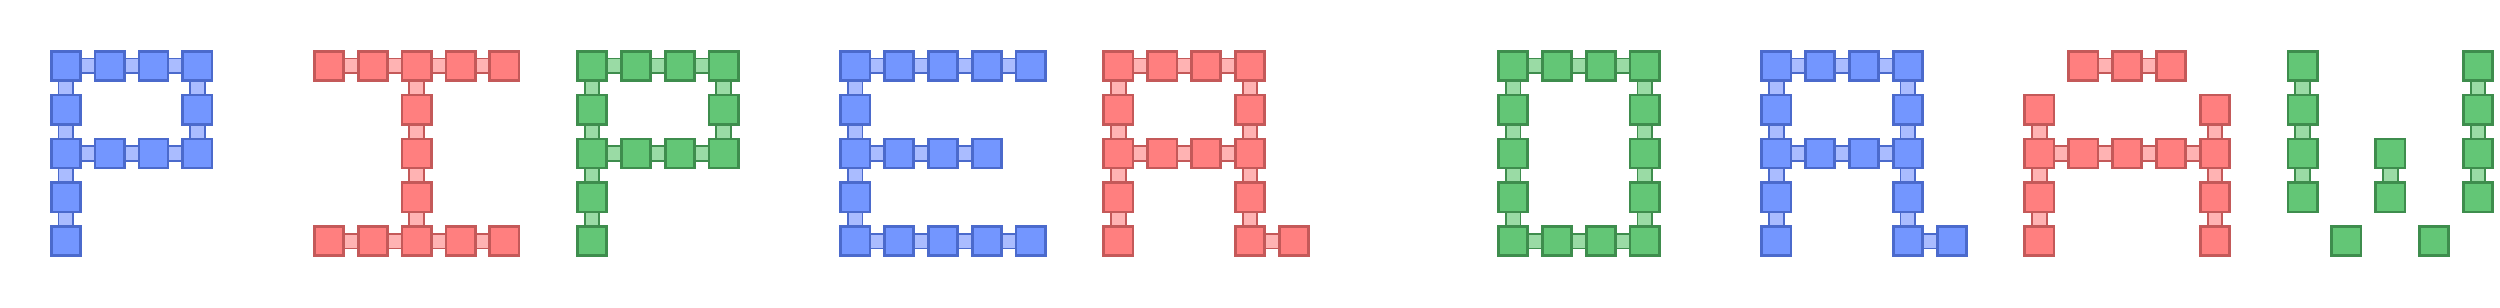
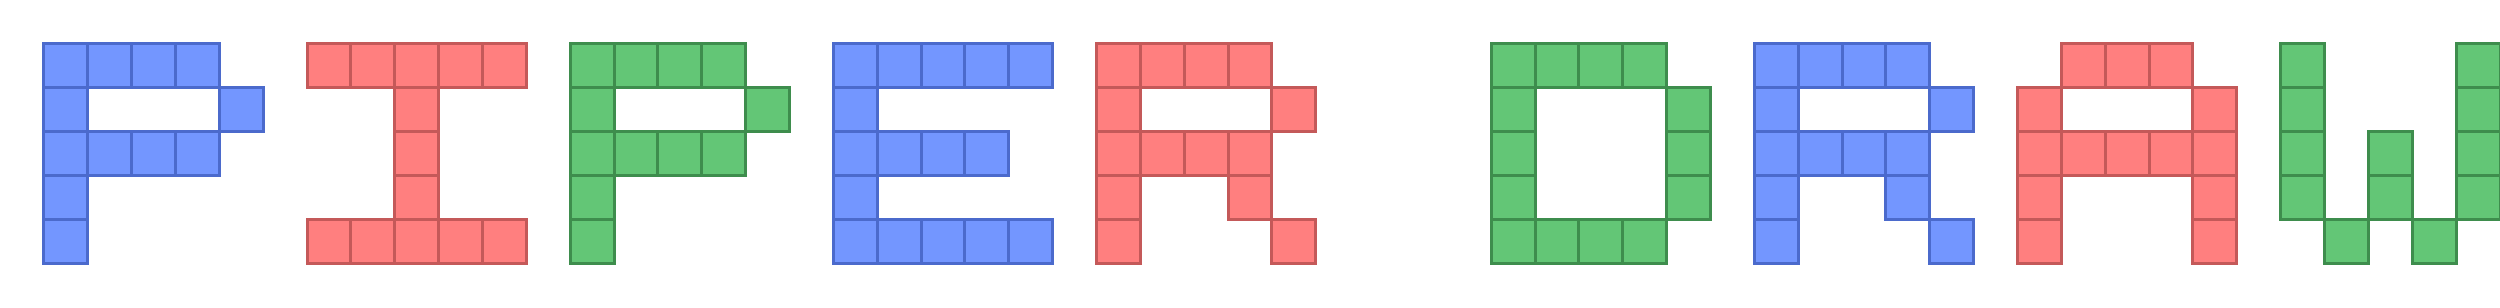
- <svg xmlns="http://www.w3.org/2000/svg" viewBox="0 0 1368 168" width="1368" height="168" role="img" aria-label="piper-draw">
+ <svg xmlns="http://www.w3.org/2000/svg" viewBox="0 0 1254 154" width="1254" height="154" role="img" aria-label="piper-draw">
  <g data-letter="P">
-     <rect x="44" y="32" width="8" height="8" fill="#aabcff" stroke="#4b6acc" stroke-width="1" shape-rendering="crispEdges" />
-     <rect x="32" y="44" width="8" height="8" fill="#aabcff" stroke="#4b6acc" stroke-width="1" shape-rendering="crispEdges" />
-     <rect x="68" y="32" width="8" height="8" fill="#aabcff" stroke="#4b6acc" stroke-width="1" shape-rendering="crispEdges" />
-     <rect x="92" y="32" width="8" height="8" fill="#aabcff" stroke="#4b6acc" stroke-width="1" shape-rendering="crispEdges" />
-     <rect x="104" y="44" width="8" height="8" fill="#aabcff" stroke="#4b6acc" stroke-width="1" shape-rendering="crispEdges" />
-     <rect x="32" y="68" width="8" height="8" fill="#aabcff" stroke="#4b6acc" stroke-width="1" shape-rendering="crispEdges" />
-     <rect x="104" y="68" width="8" height="8" fill="#aabcff" stroke="#4b6acc" stroke-width="1" shape-rendering="crispEdges" />
-     <rect x="44" y="80" width="8" height="8" fill="#aabcff" stroke="#4b6acc" stroke-width="1" shape-rendering="crispEdges" />
-     <rect x="32" y="92" width="8" height="8" fill="#aabcff" stroke="#4b6acc" stroke-width="1" shape-rendering="crispEdges" />
-     <rect x="68" y="80" width="8" height="8" fill="#aabcff" stroke="#4b6acc" stroke-width="1" shape-rendering="crispEdges" />
-     <rect x="92" y="80" width="8" height="8" fill="#aabcff" stroke="#4b6acc" stroke-width="1" shape-rendering="crispEdges" />
-     <rect x="32" y="116" width="8" height="8" fill="#aabcff" stroke="#4b6acc" stroke-width="1" shape-rendering="crispEdges" />
-     <rect x="28" y="28" width="16" height="16" fill="#7396ff" stroke="#4b6acc" stroke-width="1.5" shape-rendering="crispEdges" />
-     <rect x="52" y="28" width="16" height="16" fill="#7396ff" stroke="#4b6acc" stroke-width="1.5" shape-rendering="crispEdges" />
-     <rect x="76" y="28" width="16" height="16" fill="#7396ff" stroke="#4b6acc" stroke-width="1.5" shape-rendering="crispEdges" />
-     <rect x="100" y="28" width="16" height="16" fill="#7396ff" stroke="#4b6acc" stroke-width="1.5" shape-rendering="crispEdges" />
-     <rect x="28" y="52" width="16" height="16" fill="#7396ff" stroke="#4b6acc" stroke-width="1.5" shape-rendering="crispEdges" />
-     <rect x="100" y="52" width="16" height="16" fill="#7396ff" stroke="#4b6acc" stroke-width="1.5" shape-rendering="crispEdges" />
-     <rect x="28" y="76" width="16" height="16" fill="#7396ff" stroke="#4b6acc" stroke-width="1.5" shape-rendering="crispEdges" />
-     <rect x="52" y="76" width="16" height="16" fill="#7396ff" stroke="#4b6acc" stroke-width="1.5" shape-rendering="crispEdges" />
-     <rect x="76" y="76" width="16" height="16" fill="#7396ff" stroke="#4b6acc" stroke-width="1.5" shape-rendering="crispEdges" />
-     <rect x="100" y="76" width="16" height="16" fill="#7396ff" stroke="#4b6acc" stroke-width="1.5" shape-rendering="crispEdges" />
-     <rect x="28" y="100" width="16" height="16" fill="#7396ff" stroke="#4b6acc" stroke-width="1.5" shape-rendering="crispEdges" />
-     <rect x="28" y="124" width="16" height="16" fill="#7396ff" stroke="#4b6acc" stroke-width="1.5" shape-rendering="crispEdges" />
+     <rect x="22" y="22" width="22" height="22" fill="#7396ff" stroke="#4b6acc" stroke-width="1.5" shape-rendering="crispEdges" />
+     <rect x="44" y="22" width="22" height="22" fill="#7396ff" stroke="#4b6acc" stroke-width="1.5" shape-rendering="crispEdges" />
+     <rect x="66" y="22" width="22" height="22" fill="#7396ff" stroke="#4b6acc" stroke-width="1.5" shape-rendering="crispEdges" />
+     <rect x="88" y="22" width="22" height="22" fill="#7396ff" stroke="#4b6acc" stroke-width="1.5" shape-rendering="crispEdges" />
+     <rect x="22" y="44" width="22" height="22" fill="#7396ff" stroke="#4b6acc" stroke-width="1.5" shape-rendering="crispEdges" />
+     <rect x="110" y="44" width="22" height="22" fill="#7396ff" stroke="#4b6acc" stroke-width="1.5" shape-rendering="crispEdges" />
+     <rect x="22" y="66" width="22" height="22" fill="#7396ff" stroke="#4b6acc" stroke-width="1.5" shape-rendering="crispEdges" />
+     <rect x="44" y="66" width="22" height="22" fill="#7396ff" stroke="#4b6acc" stroke-width="1.5" shape-rendering="crispEdges" />
+     <rect x="66" y="66" width="22" height="22" fill="#7396ff" stroke="#4b6acc" stroke-width="1.5" shape-rendering="crispEdges" />
+     <rect x="88" y="66" width="22" height="22" fill="#7396ff" stroke="#4b6acc" stroke-width="1.5" shape-rendering="crispEdges" />
+     <rect x="22" y="88" width="22" height="22" fill="#7396ff" stroke="#4b6acc" stroke-width="1.5" shape-rendering="crispEdges" />
+     <rect x="22" y="110" width="22" height="22" fill="#7396ff" stroke="#4b6acc" stroke-width="1.5" shape-rendering="crispEdges" />
  </g>
  <g data-letter="I">
-     <rect x="188" y="32" width="8" height="8" fill="#ffb3b3" stroke="#c45959" stroke-width="1" shape-rendering="crispEdges" />
-     <rect x="212" y="32" width="8" height="8" fill="#ffb3b3" stroke="#c45959" stroke-width="1" shape-rendering="crispEdges" />
-     <rect x="236" y="32" width="8" height="8" fill="#ffb3b3" stroke="#c45959" stroke-width="1" shape-rendering="crispEdges" />
-     <rect x="224" y="44" width="8" height="8" fill="#ffb3b3" stroke="#c45959" stroke-width="1" shape-rendering="crispEdges" />
-     <rect x="260" y="32" width="8" height="8" fill="#ffb3b3" stroke="#c45959" stroke-width="1" shape-rendering="crispEdges" />
-     <rect x="224" y="68" width="8" height="8" fill="#ffb3b3" stroke="#c45959" stroke-width="1" shape-rendering="crispEdges" />
-     <rect x="224" y="92" width="8" height="8" fill="#ffb3b3" stroke="#c45959" stroke-width="1" shape-rendering="crispEdges" />
-     <rect x="224" y="116" width="8" height="8" fill="#ffb3b3" stroke="#c45959" stroke-width="1" shape-rendering="crispEdges" />
-     <rect x="188" y="128" width="8" height="8" fill="#ffb3b3" stroke="#c45959" stroke-width="1" shape-rendering="crispEdges" />
-     <rect x="212" y="128" width="8" height="8" fill="#ffb3b3" stroke="#c45959" stroke-width="1" shape-rendering="crispEdges" />
-     <rect x="236" y="128" width="8" height="8" fill="#ffb3b3" stroke="#c45959" stroke-width="1" shape-rendering="crispEdges" />
-     <rect x="260" y="128" width="8" height="8" fill="#ffb3b3" stroke="#c45959" stroke-width="1" shape-rendering="crispEdges" />
-     <rect x="172" y="28" width="16" height="16" fill="#ff7f7f" stroke="#c45959" stroke-width="1.5" shape-rendering="crispEdges" />
-     <rect x="196" y="28" width="16" height="16" fill="#ff7f7f" stroke="#c45959" stroke-width="1.5" shape-rendering="crispEdges" />
-     <rect x="220" y="28" width="16" height="16" fill="#ff7f7f" stroke="#c45959" stroke-width="1.5" shape-rendering="crispEdges" />
-     <rect x="244" y="28" width="16" height="16" fill="#ff7f7f" stroke="#c45959" stroke-width="1.5" shape-rendering="crispEdges" />
-     <rect x="268" y="28" width="16" height="16" fill="#ff7f7f" stroke="#c45959" stroke-width="1.5" shape-rendering="crispEdges" />
-     <rect x="220" y="52" width="16" height="16" fill="#ff7f7f" stroke="#c45959" stroke-width="1.5" shape-rendering="crispEdges" />
-     <rect x="220" y="76" width="16" height="16" fill="#ff7f7f" stroke="#c45959" stroke-width="1.5" shape-rendering="crispEdges" />
-     <rect x="220" y="100" width="16" height="16" fill="#ff7f7f" stroke="#c45959" stroke-width="1.5" shape-rendering="crispEdges" />
-     <rect x="172" y="124" width="16" height="16" fill="#ff7f7f" stroke="#c45959" stroke-width="1.5" shape-rendering="crispEdges" />
-     <rect x="196" y="124" width="16" height="16" fill="#ff7f7f" stroke="#c45959" stroke-width="1.5" shape-rendering="crispEdges" />
-     <rect x="220" y="124" width="16" height="16" fill="#ff7f7f" stroke="#c45959" stroke-width="1.5" shape-rendering="crispEdges" />
-     <rect x="244" y="124" width="16" height="16" fill="#ff7f7f" stroke="#c45959" stroke-width="1.5" shape-rendering="crispEdges" />
-     <rect x="268" y="124" width="16" height="16" fill="#ff7f7f" stroke="#c45959" stroke-width="1.5" shape-rendering="crispEdges" />
+     <rect x="154" y="22" width="22" height="22" fill="#ff7f7f" stroke="#c45959" stroke-width="1.5" shape-rendering="crispEdges" />
+     <rect x="176" y="22" width="22" height="22" fill="#ff7f7f" stroke="#c45959" stroke-width="1.5" shape-rendering="crispEdges" />
+     <rect x="198" y="22" width="22" height="22" fill="#ff7f7f" stroke="#c45959" stroke-width="1.5" shape-rendering="crispEdges" />
+     <rect x="220" y="22" width="22" height="22" fill="#ff7f7f" stroke="#c45959" stroke-width="1.5" shape-rendering="crispEdges" />
+     <rect x="242" y="22" width="22" height="22" fill="#ff7f7f" stroke="#c45959" stroke-width="1.5" shape-rendering="crispEdges" />
+     <rect x="198" y="44" width="22" height="22" fill="#ff7f7f" stroke="#c45959" stroke-width="1.5" shape-rendering="crispEdges" />
+     <rect x="198" y="66" width="22" height="22" fill="#ff7f7f" stroke="#c45959" stroke-width="1.5" shape-rendering="crispEdges" />
+     <rect x="198" y="88" width="22" height="22" fill="#ff7f7f" stroke="#c45959" stroke-width="1.5" shape-rendering="crispEdges" />
+     <rect x="154" y="110" width="22" height="22" fill="#ff7f7f" stroke="#c45959" stroke-width="1.5" shape-rendering="crispEdges" />
+     <rect x="176" y="110" width="22" height="22" fill="#ff7f7f" stroke="#c45959" stroke-width="1.5" shape-rendering="crispEdges" />
+     <rect x="198" y="110" width="22" height="22" fill="#ff7f7f" stroke="#c45959" stroke-width="1.5" shape-rendering="crispEdges" />
+     <rect x="220" y="110" width="22" height="22" fill="#ff7f7f" stroke="#c45959" stroke-width="1.5" shape-rendering="crispEdges" />
+     <rect x="242" y="110" width="22" height="22" fill="#ff7f7f" stroke="#c45959" stroke-width="1.5" shape-rendering="crispEdges" />
  </g>
  <g data-letter="P">
-     <rect x="332" y="32" width="8" height="8" fill="#9adba5" stroke="#3e8d4d" stroke-width="1" shape-rendering="crispEdges" />
-     <rect x="320" y="44" width="8" height="8" fill="#9adba5" stroke="#3e8d4d" stroke-width="1" shape-rendering="crispEdges" />
-     <rect x="356" y="32" width="8" height="8" fill="#9adba5" stroke="#3e8d4d" stroke-width="1" shape-rendering="crispEdges" />
-     <rect x="380" y="32" width="8" height="8" fill="#9adba5" stroke="#3e8d4d" stroke-width="1" shape-rendering="crispEdges" />
-     <rect x="392" y="44" width="8" height="8" fill="#9adba5" stroke="#3e8d4d" stroke-width="1" shape-rendering="crispEdges" />
-     <rect x="320" y="68" width="8" height="8" fill="#9adba5" stroke="#3e8d4d" stroke-width="1" shape-rendering="crispEdges" />
-     <rect x="392" y="68" width="8" height="8" fill="#9adba5" stroke="#3e8d4d" stroke-width="1" shape-rendering="crispEdges" />
-     <rect x="332" y="80" width="8" height="8" fill="#9adba5" stroke="#3e8d4d" stroke-width="1" shape-rendering="crispEdges" />
-     <rect x="320" y="92" width="8" height="8" fill="#9adba5" stroke="#3e8d4d" stroke-width="1" shape-rendering="crispEdges" />
-     <rect x="356" y="80" width="8" height="8" fill="#9adba5" stroke="#3e8d4d" stroke-width="1" shape-rendering="crispEdges" />
-     <rect x="380" y="80" width="8" height="8" fill="#9adba5" stroke="#3e8d4d" stroke-width="1" shape-rendering="crispEdges" />
-     <rect x="320" y="116" width="8" height="8" fill="#9adba5" stroke="#3e8d4d" stroke-width="1" shape-rendering="crispEdges" />
-     <rect x="316" y="28" width="16" height="16" fill="#63c676" stroke="#3e8d4d" stroke-width="1.5" shape-rendering="crispEdges" />
-     <rect x="340" y="28" width="16" height="16" fill="#63c676" stroke="#3e8d4d" stroke-width="1.5" shape-rendering="crispEdges" />
-     <rect x="364" y="28" width="16" height="16" fill="#63c676" stroke="#3e8d4d" stroke-width="1.5" shape-rendering="crispEdges" />
-     <rect x="388" y="28" width="16" height="16" fill="#63c676" stroke="#3e8d4d" stroke-width="1.5" shape-rendering="crispEdges" />
-     <rect x="316" y="52" width="16" height="16" fill="#63c676" stroke="#3e8d4d" stroke-width="1.5" shape-rendering="crispEdges" />
-     <rect x="388" y="52" width="16" height="16" fill="#63c676" stroke="#3e8d4d" stroke-width="1.5" shape-rendering="crispEdges" />
-     <rect x="316" y="76" width="16" height="16" fill="#63c676" stroke="#3e8d4d" stroke-width="1.5" shape-rendering="crispEdges" />
-     <rect x="340" y="76" width="16" height="16" fill="#63c676" stroke="#3e8d4d" stroke-width="1.5" shape-rendering="crispEdges" />
-     <rect x="364" y="76" width="16" height="16" fill="#63c676" stroke="#3e8d4d" stroke-width="1.5" shape-rendering="crispEdges" />
-     <rect x="388" y="76" width="16" height="16" fill="#63c676" stroke="#3e8d4d" stroke-width="1.5" shape-rendering="crispEdges" />
-     <rect x="316" y="100" width="16" height="16" fill="#63c676" stroke="#3e8d4d" stroke-width="1.5" shape-rendering="crispEdges" />
-     <rect x="316" y="124" width="16" height="16" fill="#63c676" stroke="#3e8d4d" stroke-width="1.5" shape-rendering="crispEdges" />
+     <rect x="286" y="22" width="22" height="22" fill="#63c676" stroke="#3e8d4d" stroke-width="1.5" shape-rendering="crispEdges" />
+     <rect x="308" y="22" width="22" height="22" fill="#63c676" stroke="#3e8d4d" stroke-width="1.5" shape-rendering="crispEdges" />
+     <rect x="330" y="22" width="22" height="22" fill="#63c676" stroke="#3e8d4d" stroke-width="1.5" shape-rendering="crispEdges" />
+     <rect x="352" y="22" width="22" height="22" fill="#63c676" stroke="#3e8d4d" stroke-width="1.5" shape-rendering="crispEdges" />
+     <rect x="286" y="44" width="22" height="22" fill="#63c676" stroke="#3e8d4d" stroke-width="1.5" shape-rendering="crispEdges" />
+     <rect x="374" y="44" width="22" height="22" fill="#63c676" stroke="#3e8d4d" stroke-width="1.5" shape-rendering="crispEdges" />
+     <rect x="286" y="66" width="22" height="22" fill="#63c676" stroke="#3e8d4d" stroke-width="1.5" shape-rendering="crispEdges" />
+     <rect x="308" y="66" width="22" height="22" fill="#63c676" stroke="#3e8d4d" stroke-width="1.5" shape-rendering="crispEdges" />
+     <rect x="330" y="66" width="22" height="22" fill="#63c676" stroke="#3e8d4d" stroke-width="1.5" shape-rendering="crispEdges" />
+     <rect x="352" y="66" width="22" height="22" fill="#63c676" stroke="#3e8d4d" stroke-width="1.5" shape-rendering="crispEdges" />
+     <rect x="286" y="88" width="22" height="22" fill="#63c676" stroke="#3e8d4d" stroke-width="1.5" shape-rendering="crispEdges" />
+     <rect x="286" y="110" width="22" height="22" fill="#63c676" stroke="#3e8d4d" stroke-width="1.5" shape-rendering="crispEdges" />
  </g>
  <g data-letter="E">
-     <rect x="476" y="32" width="8" height="8" fill="#aabcff" stroke="#4b6acc" stroke-width="1" shape-rendering="crispEdges" />
-     <rect x="464" y="44" width="8" height="8" fill="#aabcff" stroke="#4b6acc" stroke-width="1" shape-rendering="crispEdges" />
-     <rect x="500" y="32" width="8" height="8" fill="#aabcff" stroke="#4b6acc" stroke-width="1" shape-rendering="crispEdges" />
-     <rect x="524" y="32" width="8" height="8" fill="#aabcff" stroke="#4b6acc" stroke-width="1" shape-rendering="crispEdges" />
-     <rect x="548" y="32" width="8" height="8" fill="#aabcff" stroke="#4b6acc" stroke-width="1" shape-rendering="crispEdges" />
-     <rect x="464" y="68" width="8" height="8" fill="#aabcff" stroke="#4b6acc" stroke-width="1" shape-rendering="crispEdges" />
-     <rect x="476" y="80" width="8" height="8" fill="#aabcff" stroke="#4b6acc" stroke-width="1" shape-rendering="crispEdges" />
-     <rect x="464" y="92" width="8" height="8" fill="#aabcff" stroke="#4b6acc" stroke-width="1" shape-rendering="crispEdges" />
-     <rect x="500" y="80" width="8" height="8" fill="#aabcff" stroke="#4b6acc" stroke-width="1" shape-rendering="crispEdges" />
-     <rect x="524" y="80" width="8" height="8" fill="#aabcff" stroke="#4b6acc" stroke-width="1" shape-rendering="crispEdges" />
-     <rect x="464" y="116" width="8" height="8" fill="#aabcff" stroke="#4b6acc" stroke-width="1" shape-rendering="crispEdges" />
-     <rect x="476" y="128" width="8" height="8" fill="#aabcff" stroke="#4b6acc" stroke-width="1" shape-rendering="crispEdges" />
-     <rect x="500" y="128" width="8" height="8" fill="#aabcff" stroke="#4b6acc" stroke-width="1" shape-rendering="crispEdges" />
-     <rect x="524" y="128" width="8" height="8" fill="#aabcff" stroke="#4b6acc" stroke-width="1" shape-rendering="crispEdges" />
-     <rect x="548" y="128" width="8" height="8" fill="#aabcff" stroke="#4b6acc" stroke-width="1" shape-rendering="crispEdges" />
-     <rect x="460" y="28" width="16" height="16" fill="#7396ff" stroke="#4b6acc" stroke-width="1.5" shape-rendering="crispEdges" />
-     <rect x="484" y="28" width="16" height="16" fill="#7396ff" stroke="#4b6acc" stroke-width="1.5" shape-rendering="crispEdges" />
-     <rect x="508" y="28" width="16" height="16" fill="#7396ff" stroke="#4b6acc" stroke-width="1.5" shape-rendering="crispEdges" />
-     <rect x="532" y="28" width="16" height="16" fill="#7396ff" stroke="#4b6acc" stroke-width="1.5" shape-rendering="crispEdges" />
-     <rect x="556" y="28" width="16" height="16" fill="#7396ff" stroke="#4b6acc" stroke-width="1.5" shape-rendering="crispEdges" />
-     <rect x="460" y="52" width="16" height="16" fill="#7396ff" stroke="#4b6acc" stroke-width="1.5" shape-rendering="crispEdges" />
-     <rect x="460" y="76" width="16" height="16" fill="#7396ff" stroke="#4b6acc" stroke-width="1.5" shape-rendering="crispEdges" />
-     <rect x="484" y="76" width="16" height="16" fill="#7396ff" stroke="#4b6acc" stroke-width="1.5" shape-rendering="crispEdges" />
-     <rect x="508" y="76" width="16" height="16" fill="#7396ff" stroke="#4b6acc" stroke-width="1.5" shape-rendering="crispEdges" />
-     <rect x="532" y="76" width="16" height="16" fill="#7396ff" stroke="#4b6acc" stroke-width="1.5" shape-rendering="crispEdges" />
-     <rect x="460" y="100" width="16" height="16" fill="#7396ff" stroke="#4b6acc" stroke-width="1.5" shape-rendering="crispEdges" />
-     <rect x="460" y="124" width="16" height="16" fill="#7396ff" stroke="#4b6acc" stroke-width="1.5" shape-rendering="crispEdges" />
-     <rect x="484" y="124" width="16" height="16" fill="#7396ff" stroke="#4b6acc" stroke-width="1.5" shape-rendering="crispEdges" />
-     <rect x="508" y="124" width="16" height="16" fill="#7396ff" stroke="#4b6acc" stroke-width="1.5" shape-rendering="crispEdges" />
-     <rect x="532" y="124" width="16" height="16" fill="#7396ff" stroke="#4b6acc" stroke-width="1.5" shape-rendering="crispEdges" />
-     <rect x="556" y="124" width="16" height="16" fill="#7396ff" stroke="#4b6acc" stroke-width="1.5" shape-rendering="crispEdges" />
+     <rect x="418" y="22" width="22" height="22" fill="#7396ff" stroke="#4b6acc" stroke-width="1.5" shape-rendering="crispEdges" />
+     <rect x="440" y="22" width="22" height="22" fill="#7396ff" stroke="#4b6acc" stroke-width="1.5" shape-rendering="crispEdges" />
+     <rect x="462" y="22" width="22" height="22" fill="#7396ff" stroke="#4b6acc" stroke-width="1.5" shape-rendering="crispEdges" />
+     <rect x="484" y="22" width="22" height="22" fill="#7396ff" stroke="#4b6acc" stroke-width="1.5" shape-rendering="crispEdges" />
+     <rect x="506" y="22" width="22" height="22" fill="#7396ff" stroke="#4b6acc" stroke-width="1.5" shape-rendering="crispEdges" />
+     <rect x="418" y="44" width="22" height="22" fill="#7396ff" stroke="#4b6acc" stroke-width="1.5" shape-rendering="crispEdges" />
+     <rect x="418" y="66" width="22" height="22" fill="#7396ff" stroke="#4b6acc" stroke-width="1.5" shape-rendering="crispEdges" />
+     <rect x="440" y="66" width="22" height="22" fill="#7396ff" stroke="#4b6acc" stroke-width="1.5" shape-rendering="crispEdges" />
+     <rect x="462" y="66" width="22" height="22" fill="#7396ff" stroke="#4b6acc" stroke-width="1.5" shape-rendering="crispEdges" />
+     <rect x="484" y="66" width="22" height="22" fill="#7396ff" stroke="#4b6acc" stroke-width="1.5" shape-rendering="crispEdges" />
+     <rect x="418" y="88" width="22" height="22" fill="#7396ff" stroke="#4b6acc" stroke-width="1.5" shape-rendering="crispEdges" />
+     <rect x="418" y="110" width="22" height="22" fill="#7396ff" stroke="#4b6acc" stroke-width="1.5" shape-rendering="crispEdges" />
+     <rect x="440" y="110" width="22" height="22" fill="#7396ff" stroke="#4b6acc" stroke-width="1.5" shape-rendering="crispEdges" />
+     <rect x="462" y="110" width="22" height="22" fill="#7396ff" stroke="#4b6acc" stroke-width="1.5" shape-rendering="crispEdges" />
+     <rect x="484" y="110" width="22" height="22" fill="#7396ff" stroke="#4b6acc" stroke-width="1.5" shape-rendering="crispEdges" />
+     <rect x="506" y="110" width="22" height="22" fill="#7396ff" stroke="#4b6acc" stroke-width="1.5" shape-rendering="crispEdges" />
  </g>
  <g data-letter="R">
-     <rect x="620" y="32" width="8" height="8" fill="#ffb3b3" stroke="#c45959" stroke-width="1" shape-rendering="crispEdges" />
-     <rect x="608" y="44" width="8" height="8" fill="#ffb3b3" stroke="#c45959" stroke-width="1" shape-rendering="crispEdges" />
-     <rect x="644" y="32" width="8" height="8" fill="#ffb3b3" stroke="#c45959" stroke-width="1" shape-rendering="crispEdges" />
-     <rect x="668" y="32" width="8" height="8" fill="#ffb3b3" stroke="#c45959" stroke-width="1" shape-rendering="crispEdges" />
-     <rect x="680" y="44" width="8" height="8" fill="#ffb3b3" stroke="#c45959" stroke-width="1" shape-rendering="crispEdges" />
-     <rect x="608" y="68" width="8" height="8" fill="#ffb3b3" stroke="#c45959" stroke-width="1" shape-rendering="crispEdges" />
-     <rect x="680" y="68" width="8" height="8" fill="#ffb3b3" stroke="#c45959" stroke-width="1" shape-rendering="crispEdges" />
-     <rect x="620" y="80" width="8" height="8" fill="#ffb3b3" stroke="#c45959" stroke-width="1" shape-rendering="crispEdges" />
-     <rect x="608" y="92" width="8" height="8" fill="#ffb3b3" stroke="#c45959" stroke-width="1" shape-rendering="crispEdges" />
-     <rect x="644" y="80" width="8" height="8" fill="#ffb3b3" stroke="#c45959" stroke-width="1" shape-rendering="crispEdges" />
-     <rect x="668" y="80" width="8" height="8" fill="#ffb3b3" stroke="#c45959" stroke-width="1" shape-rendering="crispEdges" />
-     <rect x="680" y="92" width="8" height="8" fill="#ffb3b3" stroke="#c45959" stroke-width="1" shape-rendering="crispEdges" />
-     <rect x="608" y="116" width="8" height="8" fill="#ffb3b3" stroke="#c45959" stroke-width="1" shape-rendering="crispEdges" />
-     <rect x="680" y="116" width="8" height="8" fill="#ffb3b3" stroke="#c45959" stroke-width="1" shape-rendering="crispEdges" />
-     <rect x="692" y="128" width="8" height="8" fill="#ffb3b3" stroke="#c45959" stroke-width="1" shape-rendering="crispEdges" />
-     <rect x="604" y="28" width="16" height="16" fill="#ff7f7f" stroke="#c45959" stroke-width="1.5" shape-rendering="crispEdges" />
-     <rect x="628" y="28" width="16" height="16" fill="#ff7f7f" stroke="#c45959" stroke-width="1.5" shape-rendering="crispEdges" />
-     <rect x="652" y="28" width="16" height="16" fill="#ff7f7f" stroke="#c45959" stroke-width="1.5" shape-rendering="crispEdges" />
-     <rect x="676" y="28" width="16" height="16" fill="#ff7f7f" stroke="#c45959" stroke-width="1.5" shape-rendering="crispEdges" />
-     <rect x="604" y="52" width="16" height="16" fill="#ff7f7f" stroke="#c45959" stroke-width="1.5" shape-rendering="crispEdges" />
-     <rect x="676" y="52" width="16" height="16" fill="#ff7f7f" stroke="#c45959" stroke-width="1.5" shape-rendering="crispEdges" />
-     <rect x="604" y="76" width="16" height="16" fill="#ff7f7f" stroke="#c45959" stroke-width="1.5" shape-rendering="crispEdges" />
-     <rect x="628" y="76" width="16" height="16" fill="#ff7f7f" stroke="#c45959" stroke-width="1.5" shape-rendering="crispEdges" />
-     <rect x="652" y="76" width="16" height="16" fill="#ff7f7f" stroke="#c45959" stroke-width="1.5" shape-rendering="crispEdges" />
-     <rect x="676" y="76" width="16" height="16" fill="#ff7f7f" stroke="#c45959" stroke-width="1.5" shape-rendering="crispEdges" />
-     <rect x="604" y="100" width="16" height="16" fill="#ff7f7f" stroke="#c45959" stroke-width="1.5" shape-rendering="crispEdges" />
-     <rect x="676" y="100" width="16" height="16" fill="#ff7f7f" stroke="#c45959" stroke-width="1.5" shape-rendering="crispEdges" />
-     <rect x="604" y="124" width="16" height="16" fill="#ff7f7f" stroke="#c45959" stroke-width="1.5" shape-rendering="crispEdges" />
-     <rect x="676" y="124" width="16" height="16" fill="#ff7f7f" stroke="#c45959" stroke-width="1.5" shape-rendering="crispEdges" />
-     <rect x="700" y="124" width="16" height="16" fill="#ff7f7f" stroke="#c45959" stroke-width="1.5" shape-rendering="crispEdges" />
+     <rect x="550" y="22" width="22" height="22" fill="#ff7f7f" stroke="#c45959" stroke-width="1.5" shape-rendering="crispEdges" />
+     <rect x="572" y="22" width="22" height="22" fill="#ff7f7f" stroke="#c45959" stroke-width="1.5" shape-rendering="crispEdges" />
+     <rect x="594" y="22" width="22" height="22" fill="#ff7f7f" stroke="#c45959" stroke-width="1.5" shape-rendering="crispEdges" />
+     <rect x="616" y="22" width="22" height="22" fill="#ff7f7f" stroke="#c45959" stroke-width="1.5" shape-rendering="crispEdges" />
+     <rect x="550" y="44" width="22" height="22" fill="#ff7f7f" stroke="#c45959" stroke-width="1.5" shape-rendering="crispEdges" />
+     <rect x="638" y="44" width="22" height="22" fill="#ff7f7f" stroke="#c45959" stroke-width="1.5" shape-rendering="crispEdges" />
+     <rect x="550" y="66" width="22" height="22" fill="#ff7f7f" stroke="#c45959" stroke-width="1.5" shape-rendering="crispEdges" />
+     <rect x="572" y="66" width="22" height="22" fill="#ff7f7f" stroke="#c45959" stroke-width="1.5" shape-rendering="crispEdges" />
+     <rect x="594" y="66" width="22" height="22" fill="#ff7f7f" stroke="#c45959" stroke-width="1.5" shape-rendering="crispEdges" />
+     <rect x="616" y="66" width="22" height="22" fill="#ff7f7f" stroke="#c45959" stroke-width="1.5" shape-rendering="crispEdges" />
+     <rect x="550" y="88" width="22" height="22" fill="#ff7f7f" stroke="#c45959" stroke-width="1.5" shape-rendering="crispEdges" />
+     <rect x="616" y="88" width="22" height="22" fill="#ff7f7f" stroke="#c45959" stroke-width="1.5" shape-rendering="crispEdges" />
+     <rect x="550" y="110" width="22" height="22" fill="#ff7f7f" stroke="#c45959" stroke-width="1.5" shape-rendering="crispEdges" />
+     <rect x="638" y="110" width="22" height="22" fill="#ff7f7f" stroke="#c45959" stroke-width="1.5" shape-rendering="crispEdges" />
  </g>
  <g data-letter="D">
-     <rect x="836" y="32" width="8" height="8" fill="#9adba5" stroke="#3e8d4d" stroke-width="1" shape-rendering="crispEdges" />
-     <rect x="824" y="44" width="8" height="8" fill="#9adba5" stroke="#3e8d4d" stroke-width="1" shape-rendering="crispEdges" />
-     <rect x="860" y="32" width="8" height="8" fill="#9adba5" stroke="#3e8d4d" stroke-width="1" shape-rendering="crispEdges" />
-     <rect x="884" y="32" width="8" height="8" fill="#9adba5" stroke="#3e8d4d" stroke-width="1" shape-rendering="crispEdges" />
-     <rect x="896" y="44" width="8" height="8" fill="#9adba5" stroke="#3e8d4d" stroke-width="1" shape-rendering="crispEdges" />
-     <rect x="824" y="68" width="8" height="8" fill="#9adba5" stroke="#3e8d4d" stroke-width="1" shape-rendering="crispEdges" />
-     <rect x="896" y="68" width="8" height="8" fill="#9adba5" stroke="#3e8d4d" stroke-width="1" shape-rendering="crispEdges" />
-     <rect x="824" y="92" width="8" height="8" fill="#9adba5" stroke="#3e8d4d" stroke-width="1" shape-rendering="crispEdges" />
-     <rect x="896" y="92" width="8" height="8" fill="#9adba5" stroke="#3e8d4d" stroke-width="1" shape-rendering="crispEdges" />
-     <rect x="824" y="116" width="8" height="8" fill="#9adba5" stroke="#3e8d4d" stroke-width="1" shape-rendering="crispEdges" />
-     <rect x="896" y="116" width="8" height="8" fill="#9adba5" stroke="#3e8d4d" stroke-width="1" shape-rendering="crispEdges" />
-     <rect x="836" y="128" width="8" height="8" fill="#9adba5" stroke="#3e8d4d" stroke-width="1" shape-rendering="crispEdges" />
-     <rect x="860" y="128" width="8" height="8" fill="#9adba5" stroke="#3e8d4d" stroke-width="1" shape-rendering="crispEdges" />
-     <rect x="884" y="128" width="8" height="8" fill="#9adba5" stroke="#3e8d4d" stroke-width="1" shape-rendering="crispEdges" />
-     <rect x="820" y="28" width="16" height="16" fill="#63c676" stroke="#3e8d4d" stroke-width="1.5" shape-rendering="crispEdges" />
-     <rect x="844" y="28" width="16" height="16" fill="#63c676" stroke="#3e8d4d" stroke-width="1.5" shape-rendering="crispEdges" />
-     <rect x="868" y="28" width="16" height="16" fill="#63c676" stroke="#3e8d4d" stroke-width="1.5" shape-rendering="crispEdges" />
-     <rect x="892" y="28" width="16" height="16" fill="#63c676" stroke="#3e8d4d" stroke-width="1.5" shape-rendering="crispEdges" />
-     <rect x="820" y="52" width="16" height="16" fill="#63c676" stroke="#3e8d4d" stroke-width="1.5" shape-rendering="crispEdges" />
-     <rect x="892" y="52" width="16" height="16" fill="#63c676" stroke="#3e8d4d" stroke-width="1.5" shape-rendering="crispEdges" />
-     <rect x="820" y="76" width="16" height="16" fill="#63c676" stroke="#3e8d4d" stroke-width="1.5" shape-rendering="crispEdges" />
-     <rect x="892" y="76" width="16" height="16" fill="#63c676" stroke="#3e8d4d" stroke-width="1.5" shape-rendering="crispEdges" />
-     <rect x="820" y="100" width="16" height="16" fill="#63c676" stroke="#3e8d4d" stroke-width="1.5" shape-rendering="crispEdges" />
-     <rect x="892" y="100" width="16" height="16" fill="#63c676" stroke="#3e8d4d" stroke-width="1.5" shape-rendering="crispEdges" />
-     <rect x="820" y="124" width="16" height="16" fill="#63c676" stroke="#3e8d4d" stroke-width="1.5" shape-rendering="crispEdges" />
-     <rect x="844" y="124" width="16" height="16" fill="#63c676" stroke="#3e8d4d" stroke-width="1.5" shape-rendering="crispEdges" />
-     <rect x="868" y="124" width="16" height="16" fill="#63c676" stroke="#3e8d4d" stroke-width="1.5" shape-rendering="crispEdges" />
-     <rect x="892" y="124" width="16" height="16" fill="#63c676" stroke="#3e8d4d" stroke-width="1.5" shape-rendering="crispEdges" />
+     <rect x="748" y="22" width="22" height="22" fill="#63c676" stroke="#3e8d4d" stroke-width="1.5" shape-rendering="crispEdges" />
+     <rect x="770" y="22" width="22" height="22" fill="#63c676" stroke="#3e8d4d" stroke-width="1.5" shape-rendering="crispEdges" />
+     <rect x="792" y="22" width="22" height="22" fill="#63c676" stroke="#3e8d4d" stroke-width="1.5" shape-rendering="crispEdges" />
+     <rect x="814" y="22" width="22" height="22" fill="#63c676" stroke="#3e8d4d" stroke-width="1.5" shape-rendering="crispEdges" />
+     <rect x="748" y="44" width="22" height="22" fill="#63c676" stroke="#3e8d4d" stroke-width="1.5" shape-rendering="crispEdges" />
+     <rect x="836" y="44" width="22" height="22" fill="#63c676" stroke="#3e8d4d" stroke-width="1.5" shape-rendering="crispEdges" />
+     <rect x="748" y="66" width="22" height="22" fill="#63c676" stroke="#3e8d4d" stroke-width="1.5" shape-rendering="crispEdges" />
+     <rect x="836" y="66" width="22" height="22" fill="#63c676" stroke="#3e8d4d" stroke-width="1.5" shape-rendering="crispEdges" />
+     <rect x="748" y="88" width="22" height="22" fill="#63c676" stroke="#3e8d4d" stroke-width="1.5" shape-rendering="crispEdges" />
+     <rect x="836" y="88" width="22" height="22" fill="#63c676" stroke="#3e8d4d" stroke-width="1.5" shape-rendering="crispEdges" />
+     <rect x="748" y="110" width="22" height="22" fill="#63c676" stroke="#3e8d4d" stroke-width="1.5" shape-rendering="crispEdges" />
+     <rect x="770" y="110" width="22" height="22" fill="#63c676" stroke="#3e8d4d" stroke-width="1.5" shape-rendering="crispEdges" />
+     <rect x="792" y="110" width="22" height="22" fill="#63c676" stroke="#3e8d4d" stroke-width="1.5" shape-rendering="crispEdges" />
+     <rect x="814" y="110" width="22" height="22" fill="#63c676" stroke="#3e8d4d" stroke-width="1.5" shape-rendering="crispEdges" />
  </g>
  <g data-letter="R">
-     <rect x="980" y="32" width="8" height="8" fill="#aabcff" stroke="#4b6acc" stroke-width="1" shape-rendering="crispEdges" />
-     <rect x="968" y="44" width="8" height="8" fill="#aabcff" stroke="#4b6acc" stroke-width="1" shape-rendering="crispEdges" />
-     <rect x="1004" y="32" width="8" height="8" fill="#aabcff" stroke="#4b6acc" stroke-width="1" shape-rendering="crispEdges" />
-     <rect x="1028" y="32" width="8" height="8" fill="#aabcff" stroke="#4b6acc" stroke-width="1" shape-rendering="crispEdges" />
-     <rect x="1040" y="44" width="8" height="8" fill="#aabcff" stroke="#4b6acc" stroke-width="1" shape-rendering="crispEdges" />
-     <rect x="968" y="68" width="8" height="8" fill="#aabcff" stroke="#4b6acc" stroke-width="1" shape-rendering="crispEdges" />
-     <rect x="1040" y="68" width="8" height="8" fill="#aabcff" stroke="#4b6acc" stroke-width="1" shape-rendering="crispEdges" />
-     <rect x="980" y="80" width="8" height="8" fill="#aabcff" stroke="#4b6acc" stroke-width="1" shape-rendering="crispEdges" />
-     <rect x="968" y="92" width="8" height="8" fill="#aabcff" stroke="#4b6acc" stroke-width="1" shape-rendering="crispEdges" />
-     <rect x="1004" y="80" width="8" height="8" fill="#aabcff" stroke="#4b6acc" stroke-width="1" shape-rendering="crispEdges" />
-     <rect x="1028" y="80" width="8" height="8" fill="#aabcff" stroke="#4b6acc" stroke-width="1" shape-rendering="crispEdges" />
-     <rect x="1040" y="92" width="8" height="8" fill="#aabcff" stroke="#4b6acc" stroke-width="1" shape-rendering="crispEdges" />
-     <rect x="968" y="116" width="8" height="8" fill="#aabcff" stroke="#4b6acc" stroke-width="1" shape-rendering="crispEdges" />
-     <rect x="1040" y="116" width="8" height="8" fill="#aabcff" stroke="#4b6acc" stroke-width="1" shape-rendering="crispEdges" />
-     <rect x="1052" y="128" width="8" height="8" fill="#aabcff" stroke="#4b6acc" stroke-width="1" shape-rendering="crispEdges" />
-     <rect x="964" y="28" width="16" height="16" fill="#7396ff" stroke="#4b6acc" stroke-width="1.5" shape-rendering="crispEdges" />
-     <rect x="988" y="28" width="16" height="16" fill="#7396ff" stroke="#4b6acc" stroke-width="1.5" shape-rendering="crispEdges" />
-     <rect x="1012" y="28" width="16" height="16" fill="#7396ff" stroke="#4b6acc" stroke-width="1.5" shape-rendering="crispEdges" />
-     <rect x="1036" y="28" width="16" height="16" fill="#7396ff" stroke="#4b6acc" stroke-width="1.5" shape-rendering="crispEdges" />
-     <rect x="964" y="52" width="16" height="16" fill="#7396ff" stroke="#4b6acc" stroke-width="1.5" shape-rendering="crispEdges" />
-     <rect x="1036" y="52" width="16" height="16" fill="#7396ff" stroke="#4b6acc" stroke-width="1.5" shape-rendering="crispEdges" />
-     <rect x="964" y="76" width="16" height="16" fill="#7396ff" stroke="#4b6acc" stroke-width="1.5" shape-rendering="crispEdges" />
-     <rect x="988" y="76" width="16" height="16" fill="#7396ff" stroke="#4b6acc" stroke-width="1.5" shape-rendering="crispEdges" />
-     <rect x="1012" y="76" width="16" height="16" fill="#7396ff" stroke="#4b6acc" stroke-width="1.5" shape-rendering="crispEdges" />
-     <rect x="1036" y="76" width="16" height="16" fill="#7396ff" stroke="#4b6acc" stroke-width="1.5" shape-rendering="crispEdges" />
-     <rect x="964" y="100" width="16" height="16" fill="#7396ff" stroke="#4b6acc" stroke-width="1.5" shape-rendering="crispEdges" />
-     <rect x="1036" y="100" width="16" height="16" fill="#7396ff" stroke="#4b6acc" stroke-width="1.5" shape-rendering="crispEdges" />
-     <rect x="964" y="124" width="16" height="16" fill="#7396ff" stroke="#4b6acc" stroke-width="1.5" shape-rendering="crispEdges" />
-     <rect x="1036" y="124" width="16" height="16" fill="#7396ff" stroke="#4b6acc" stroke-width="1.5" shape-rendering="crispEdges" />
-     <rect x="1060" y="124" width="16" height="16" fill="#7396ff" stroke="#4b6acc" stroke-width="1.5" shape-rendering="crispEdges" />
+     <rect x="880" y="22" width="22" height="22" fill="#7396ff" stroke="#4b6acc" stroke-width="1.5" shape-rendering="crispEdges" />
+     <rect x="902" y="22" width="22" height="22" fill="#7396ff" stroke="#4b6acc" stroke-width="1.5" shape-rendering="crispEdges" />
+     <rect x="924" y="22" width="22" height="22" fill="#7396ff" stroke="#4b6acc" stroke-width="1.5" shape-rendering="crispEdges" />
+     <rect x="946" y="22" width="22" height="22" fill="#7396ff" stroke="#4b6acc" stroke-width="1.5" shape-rendering="crispEdges" />
+     <rect x="880" y="44" width="22" height="22" fill="#7396ff" stroke="#4b6acc" stroke-width="1.5" shape-rendering="crispEdges" />
+     <rect x="968" y="44" width="22" height="22" fill="#7396ff" stroke="#4b6acc" stroke-width="1.5" shape-rendering="crispEdges" />
+     <rect x="880" y="66" width="22" height="22" fill="#7396ff" stroke="#4b6acc" stroke-width="1.5" shape-rendering="crispEdges" />
+     <rect x="902" y="66" width="22" height="22" fill="#7396ff" stroke="#4b6acc" stroke-width="1.5" shape-rendering="crispEdges" />
+     <rect x="924" y="66" width="22" height="22" fill="#7396ff" stroke="#4b6acc" stroke-width="1.5" shape-rendering="crispEdges" />
+     <rect x="946" y="66" width="22" height="22" fill="#7396ff" stroke="#4b6acc" stroke-width="1.5" shape-rendering="crispEdges" />
+     <rect x="880" y="88" width="22" height="22" fill="#7396ff" stroke="#4b6acc" stroke-width="1.5" shape-rendering="crispEdges" />
+     <rect x="946" y="88" width="22" height="22" fill="#7396ff" stroke="#4b6acc" stroke-width="1.5" shape-rendering="crispEdges" />
+     <rect x="880" y="110" width="22" height="22" fill="#7396ff" stroke="#4b6acc" stroke-width="1.5" shape-rendering="crispEdges" />
+     <rect x="968" y="110" width="22" height="22" fill="#7396ff" stroke="#4b6acc" stroke-width="1.5" shape-rendering="crispEdges" />
  </g>
  <g data-letter="A">
-     <rect x="1148" y="32" width="8" height="8" fill="#ffb3b3" stroke="#c45959" stroke-width="1" shape-rendering="crispEdges" />
-     <rect x="1172" y="32" width="8" height="8" fill="#ffb3b3" stroke="#c45959" stroke-width="1" shape-rendering="crispEdges" />
-     <rect x="1112" y="68" width="8" height="8" fill="#ffb3b3" stroke="#c45959" stroke-width="1" shape-rendering="crispEdges" />
-     <rect x="1208" y="68" width="8" height="8" fill="#ffb3b3" stroke="#c45959" stroke-width="1" shape-rendering="crispEdges" />
-     <rect x="1124" y="80" width="8" height="8" fill="#ffb3b3" stroke="#c45959" stroke-width="1" shape-rendering="crispEdges" />
-     <rect x="1112" y="92" width="8" height="8" fill="#ffb3b3" stroke="#c45959" stroke-width="1" shape-rendering="crispEdges" />
-     <rect x="1148" y="80" width="8" height="8" fill="#ffb3b3" stroke="#c45959" stroke-width="1" shape-rendering="crispEdges" />
-     <rect x="1172" y="80" width="8" height="8" fill="#ffb3b3" stroke="#c45959" stroke-width="1" shape-rendering="crispEdges" />
-     <rect x="1196" y="80" width="8" height="8" fill="#ffb3b3" stroke="#c45959" stroke-width="1" shape-rendering="crispEdges" />
-     <rect x="1208" y="92" width="8" height="8" fill="#ffb3b3" stroke="#c45959" stroke-width="1" shape-rendering="crispEdges" />
-     <rect x="1112" y="116" width="8" height="8" fill="#ffb3b3" stroke="#c45959" stroke-width="1" shape-rendering="crispEdges" />
-     <rect x="1208" y="116" width="8" height="8" fill="#ffb3b3" stroke="#c45959" stroke-width="1" shape-rendering="crispEdges" />
-     <rect x="1132" y="28" width="16" height="16" fill="#ff7f7f" stroke="#c45959" stroke-width="1.5" shape-rendering="crispEdges" />
-     <rect x="1156" y="28" width="16" height="16" fill="#ff7f7f" stroke="#c45959" stroke-width="1.5" shape-rendering="crispEdges" />
-     <rect x="1180" y="28" width="16" height="16" fill="#ff7f7f" stroke="#c45959" stroke-width="1.5" shape-rendering="crispEdges" />
-     <rect x="1108" y="52" width="16" height="16" fill="#ff7f7f" stroke="#c45959" stroke-width="1.5" shape-rendering="crispEdges" />
-     <rect x="1204" y="52" width="16" height="16" fill="#ff7f7f" stroke="#c45959" stroke-width="1.5" shape-rendering="crispEdges" />
-     <rect x="1108" y="76" width="16" height="16" fill="#ff7f7f" stroke="#c45959" stroke-width="1.5" shape-rendering="crispEdges" />
-     <rect x="1132" y="76" width="16" height="16" fill="#ff7f7f" stroke="#c45959" stroke-width="1.5" shape-rendering="crispEdges" />
-     <rect x="1156" y="76" width="16" height="16" fill="#ff7f7f" stroke="#c45959" stroke-width="1.5" shape-rendering="crispEdges" />
-     <rect x="1180" y="76" width="16" height="16" fill="#ff7f7f" stroke="#c45959" stroke-width="1.5" shape-rendering="crispEdges" />
-     <rect x="1204" y="76" width="16" height="16" fill="#ff7f7f" stroke="#c45959" stroke-width="1.5" shape-rendering="crispEdges" />
-     <rect x="1108" y="100" width="16" height="16" fill="#ff7f7f" stroke="#c45959" stroke-width="1.5" shape-rendering="crispEdges" />
-     <rect x="1204" y="100" width="16" height="16" fill="#ff7f7f" stroke="#c45959" stroke-width="1.5" shape-rendering="crispEdges" />
-     <rect x="1108" y="124" width="16" height="16" fill="#ff7f7f" stroke="#c45959" stroke-width="1.5" shape-rendering="crispEdges" />
-     <rect x="1204" y="124" width="16" height="16" fill="#ff7f7f" stroke="#c45959" stroke-width="1.5" shape-rendering="crispEdges" />
+     <rect x="1034" y="22" width="22" height="22" fill="#ff7f7f" stroke="#c45959" stroke-width="1.5" shape-rendering="crispEdges" />
+     <rect x="1056" y="22" width="22" height="22" fill="#ff7f7f" stroke="#c45959" stroke-width="1.5" shape-rendering="crispEdges" />
+     <rect x="1078" y="22" width="22" height="22" fill="#ff7f7f" stroke="#c45959" stroke-width="1.5" shape-rendering="crispEdges" />
+     <rect x="1012" y="44" width="22" height="22" fill="#ff7f7f" stroke="#c45959" stroke-width="1.5" shape-rendering="crispEdges" />
+     <rect x="1100" y="44" width="22" height="22" fill="#ff7f7f" stroke="#c45959" stroke-width="1.5" shape-rendering="crispEdges" />
+     <rect x="1012" y="66" width="22" height="22" fill="#ff7f7f" stroke="#c45959" stroke-width="1.5" shape-rendering="crispEdges" />
+     <rect x="1034" y="66" width="22" height="22" fill="#ff7f7f" stroke="#c45959" stroke-width="1.5" shape-rendering="crispEdges" />
+     <rect x="1056" y="66" width="22" height="22" fill="#ff7f7f" stroke="#c45959" stroke-width="1.5" shape-rendering="crispEdges" />
+     <rect x="1078" y="66" width="22" height="22" fill="#ff7f7f" stroke="#c45959" stroke-width="1.5" shape-rendering="crispEdges" />
+     <rect x="1100" y="66" width="22" height="22" fill="#ff7f7f" stroke="#c45959" stroke-width="1.5" shape-rendering="crispEdges" />
+     <rect x="1012" y="88" width="22" height="22" fill="#ff7f7f" stroke="#c45959" stroke-width="1.5" shape-rendering="crispEdges" />
+     <rect x="1100" y="88" width="22" height="22" fill="#ff7f7f" stroke="#c45959" stroke-width="1.5" shape-rendering="crispEdges" />
+     <rect x="1012" y="110" width="22" height="22" fill="#ff7f7f" stroke="#c45959" stroke-width="1.5" shape-rendering="crispEdges" />
+     <rect x="1100" y="110" width="22" height="22" fill="#ff7f7f" stroke="#c45959" stroke-width="1.5" shape-rendering="crispEdges" />
  </g>
  <g data-letter="W">
-     <rect x="1256" y="44" width="8" height="8" fill="#9adba5" stroke="#3e8d4d" stroke-width="1" shape-rendering="crispEdges" />
-     <rect x="1352" y="44" width="8" height="8" fill="#9adba5" stroke="#3e8d4d" stroke-width="1" shape-rendering="crispEdges" />
-     <rect x="1256" y="68" width="8" height="8" fill="#9adba5" stroke="#3e8d4d" stroke-width="1" shape-rendering="crispEdges" />
-     <rect x="1352" y="68" width="8" height="8" fill="#9adba5" stroke="#3e8d4d" stroke-width="1" shape-rendering="crispEdges" />
-     <rect x="1256" y="92" width="8" height="8" fill="#9adba5" stroke="#3e8d4d" stroke-width="1" shape-rendering="crispEdges" />
-     <rect x="1304" y="92" width="8" height="8" fill="#9adba5" stroke="#3e8d4d" stroke-width="1" shape-rendering="crispEdges" />
-     <rect x="1352" y="92" width="8" height="8" fill="#9adba5" stroke="#3e8d4d" stroke-width="1" shape-rendering="crispEdges" />
-     <rect x="1252" y="28" width="16" height="16" fill="#63c676" stroke="#3e8d4d" stroke-width="1.5" shape-rendering="crispEdges" />
-     <rect x="1348" y="28" width="16" height="16" fill="#63c676" stroke="#3e8d4d" stroke-width="1.5" shape-rendering="crispEdges" />
-     <rect x="1252" y="52" width="16" height="16" fill="#63c676" stroke="#3e8d4d" stroke-width="1.5" shape-rendering="crispEdges" />
-     <rect x="1348" y="52" width="16" height="16" fill="#63c676" stroke="#3e8d4d" stroke-width="1.5" shape-rendering="crispEdges" />
-     <rect x="1252" y="76" width="16" height="16" fill="#63c676" stroke="#3e8d4d" stroke-width="1.5" shape-rendering="crispEdges" />
-     <rect x="1300" y="76" width="16" height="16" fill="#63c676" stroke="#3e8d4d" stroke-width="1.5" shape-rendering="crispEdges" />
-     <rect x="1348" y="76" width="16" height="16" fill="#63c676" stroke="#3e8d4d" stroke-width="1.5" shape-rendering="crispEdges" />
-     <rect x="1252" y="100" width="16" height="16" fill="#63c676" stroke="#3e8d4d" stroke-width="1.5" shape-rendering="crispEdges" />
-     <rect x="1300" y="100" width="16" height="16" fill="#63c676" stroke="#3e8d4d" stroke-width="1.5" shape-rendering="crispEdges" />
-     <rect x="1348" y="100" width="16" height="16" fill="#63c676" stroke="#3e8d4d" stroke-width="1.5" shape-rendering="crispEdges" />
-     <rect x="1276" y="124" width="16" height="16" fill="#63c676" stroke="#3e8d4d" stroke-width="1.5" shape-rendering="crispEdges" />
-     <rect x="1324" y="124" width="16" height="16" fill="#63c676" stroke="#3e8d4d" stroke-width="1.5" shape-rendering="crispEdges" />
+     <rect x="1144" y="22" width="22" height="22" fill="#63c676" stroke="#3e8d4d" stroke-width="1.5" shape-rendering="crispEdges" />
+     <rect x="1232" y="22" width="22" height="22" fill="#63c676" stroke="#3e8d4d" stroke-width="1.5" shape-rendering="crispEdges" />
+     <rect x="1144" y="44" width="22" height="22" fill="#63c676" stroke="#3e8d4d" stroke-width="1.5" shape-rendering="crispEdges" />
+     <rect x="1232" y="44" width="22" height="22" fill="#63c676" stroke="#3e8d4d" stroke-width="1.5" shape-rendering="crispEdges" />
+     <rect x="1144" y="66" width="22" height="22" fill="#63c676" stroke="#3e8d4d" stroke-width="1.5" shape-rendering="crispEdges" />
+     <rect x="1188" y="66" width="22" height="22" fill="#63c676" stroke="#3e8d4d" stroke-width="1.5" shape-rendering="crispEdges" />
+     <rect x="1232" y="66" width="22" height="22" fill="#63c676" stroke="#3e8d4d" stroke-width="1.5" shape-rendering="crispEdges" />
+     <rect x="1144" y="88" width="22" height="22" fill="#63c676" stroke="#3e8d4d" stroke-width="1.5" shape-rendering="crispEdges" />
+     <rect x="1188" y="88" width="22" height="22" fill="#63c676" stroke="#3e8d4d" stroke-width="1.5" shape-rendering="crispEdges" />
+     <rect x="1232" y="88" width="22" height="22" fill="#63c676" stroke="#3e8d4d" stroke-width="1.5" shape-rendering="crispEdges" />
+     <rect x="1166" y="110" width="22" height="22" fill="#63c676" stroke="#3e8d4d" stroke-width="1.5" shape-rendering="crispEdges" />
+     <rect x="1210" y="110" width="22" height="22" fill="#63c676" stroke="#3e8d4d" stroke-width="1.5" shape-rendering="crispEdges" />
  </g>
</svg>
